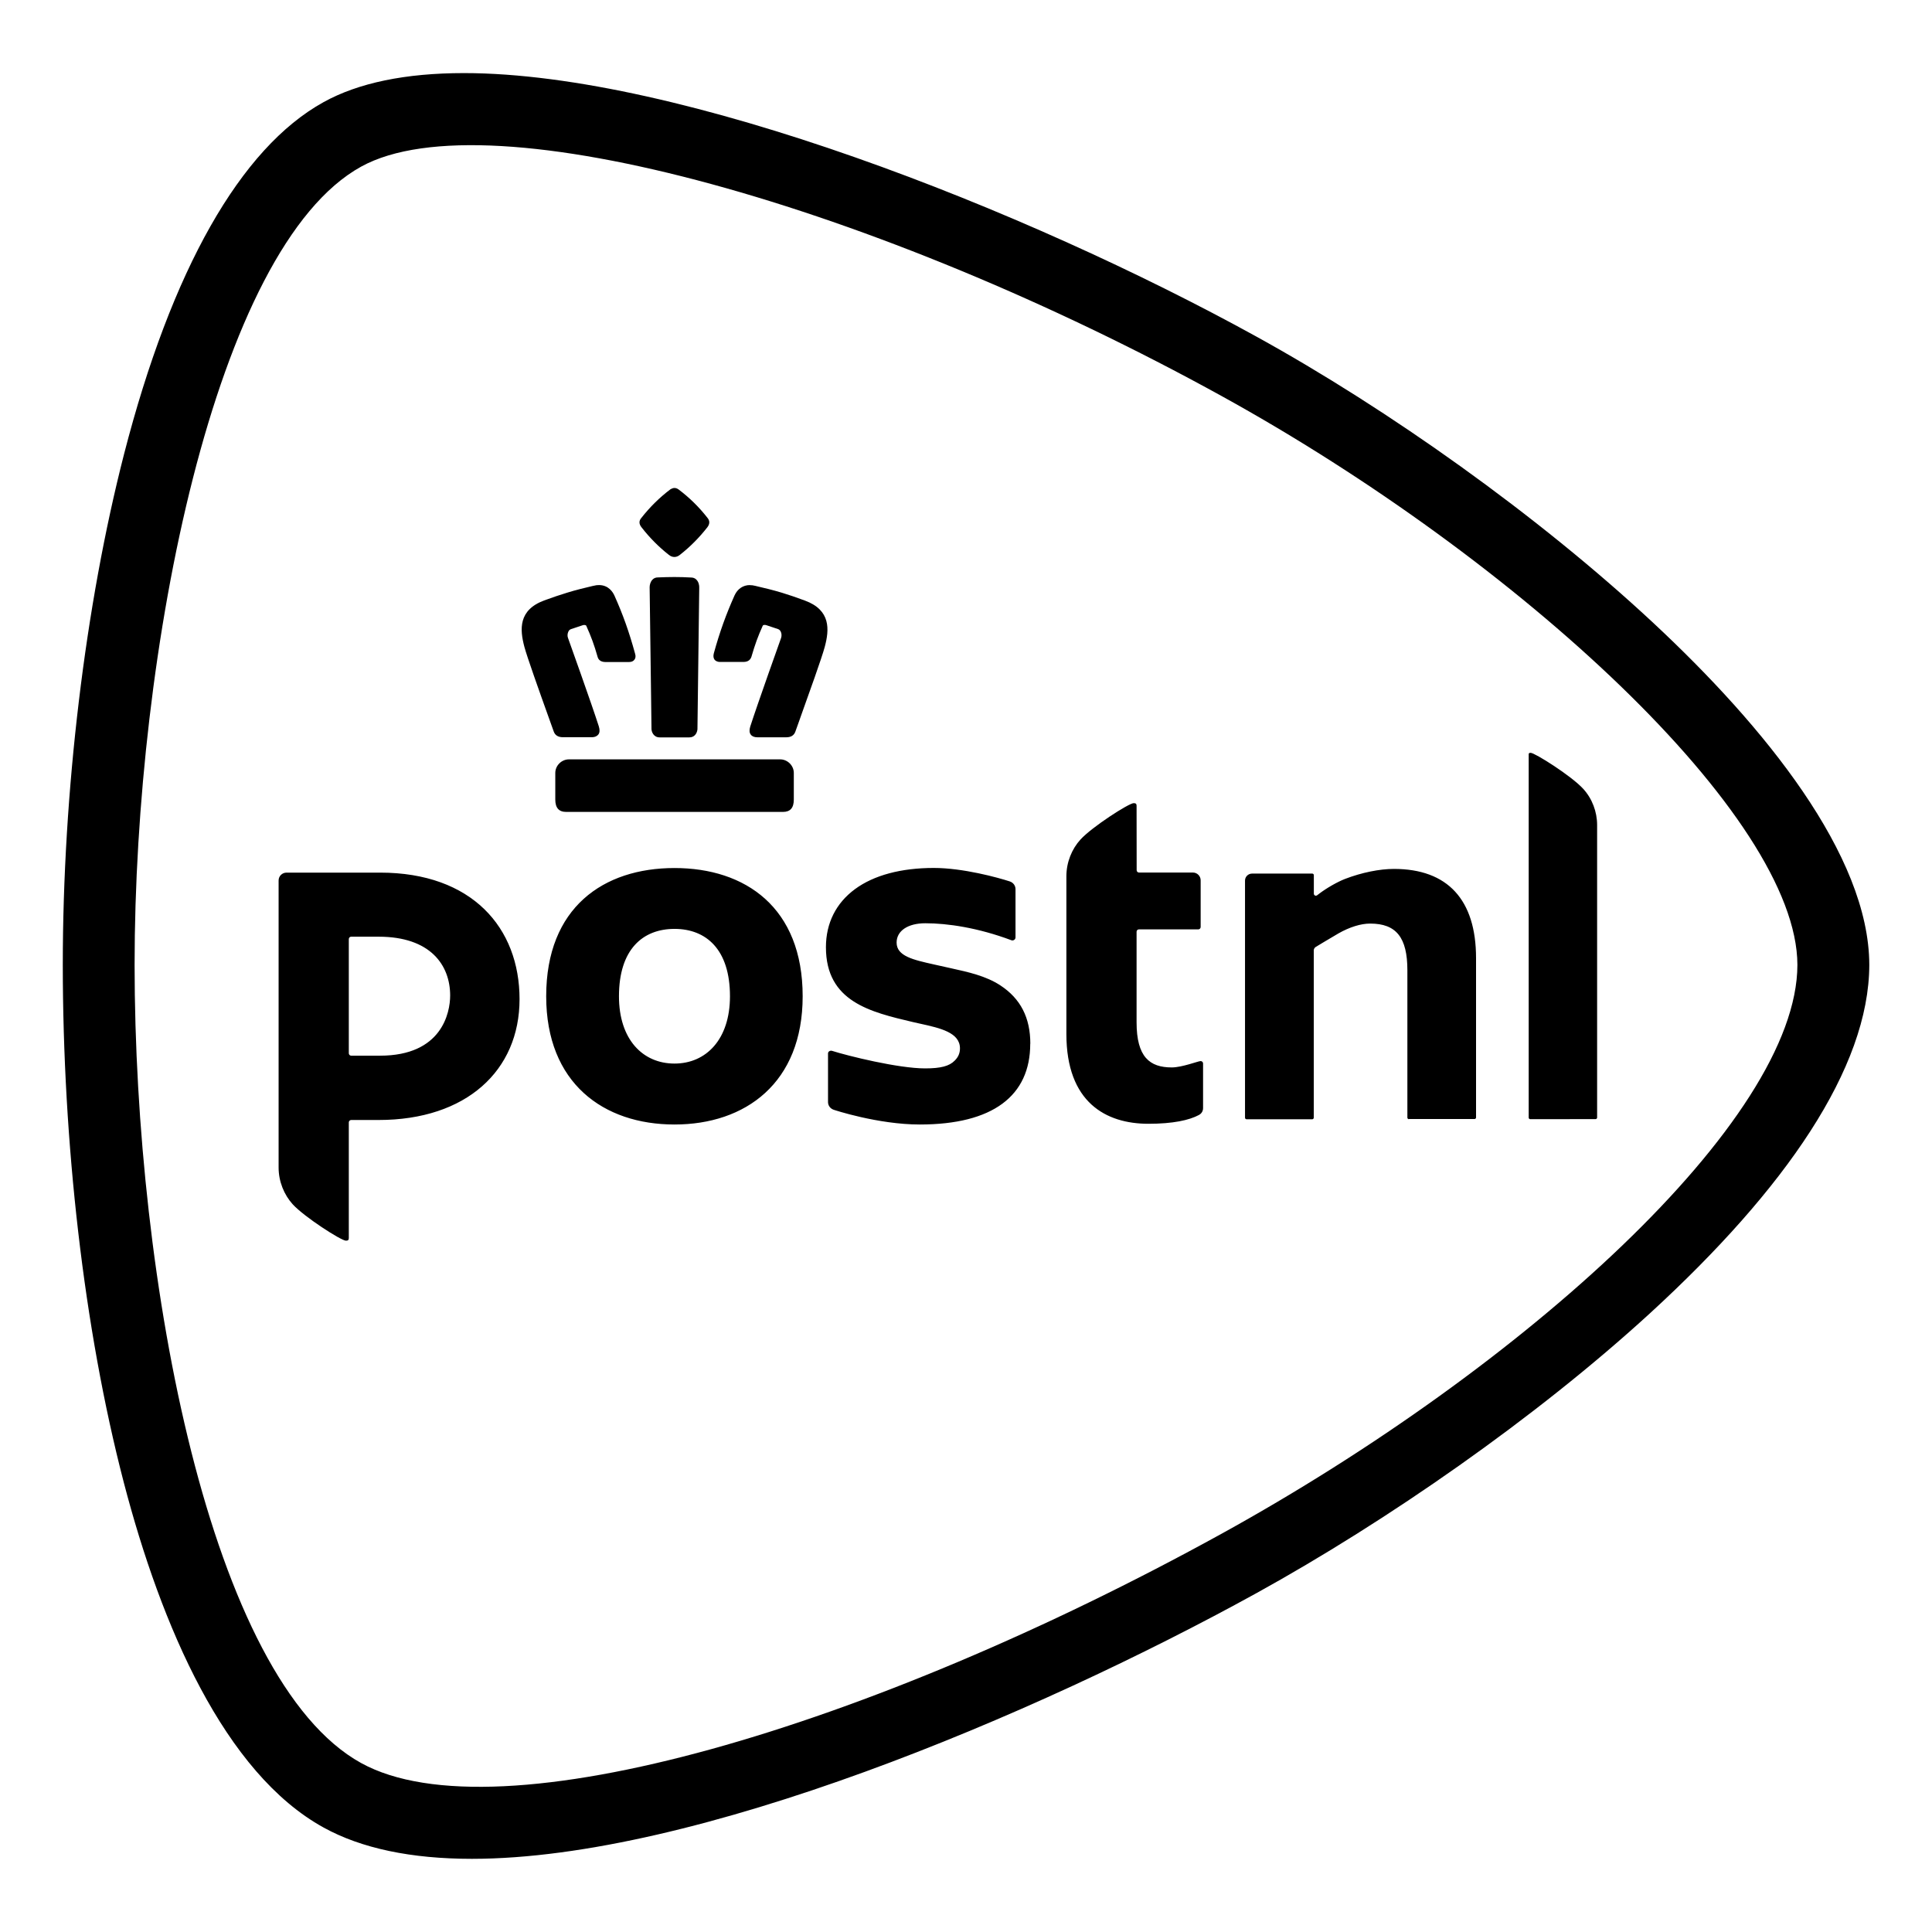
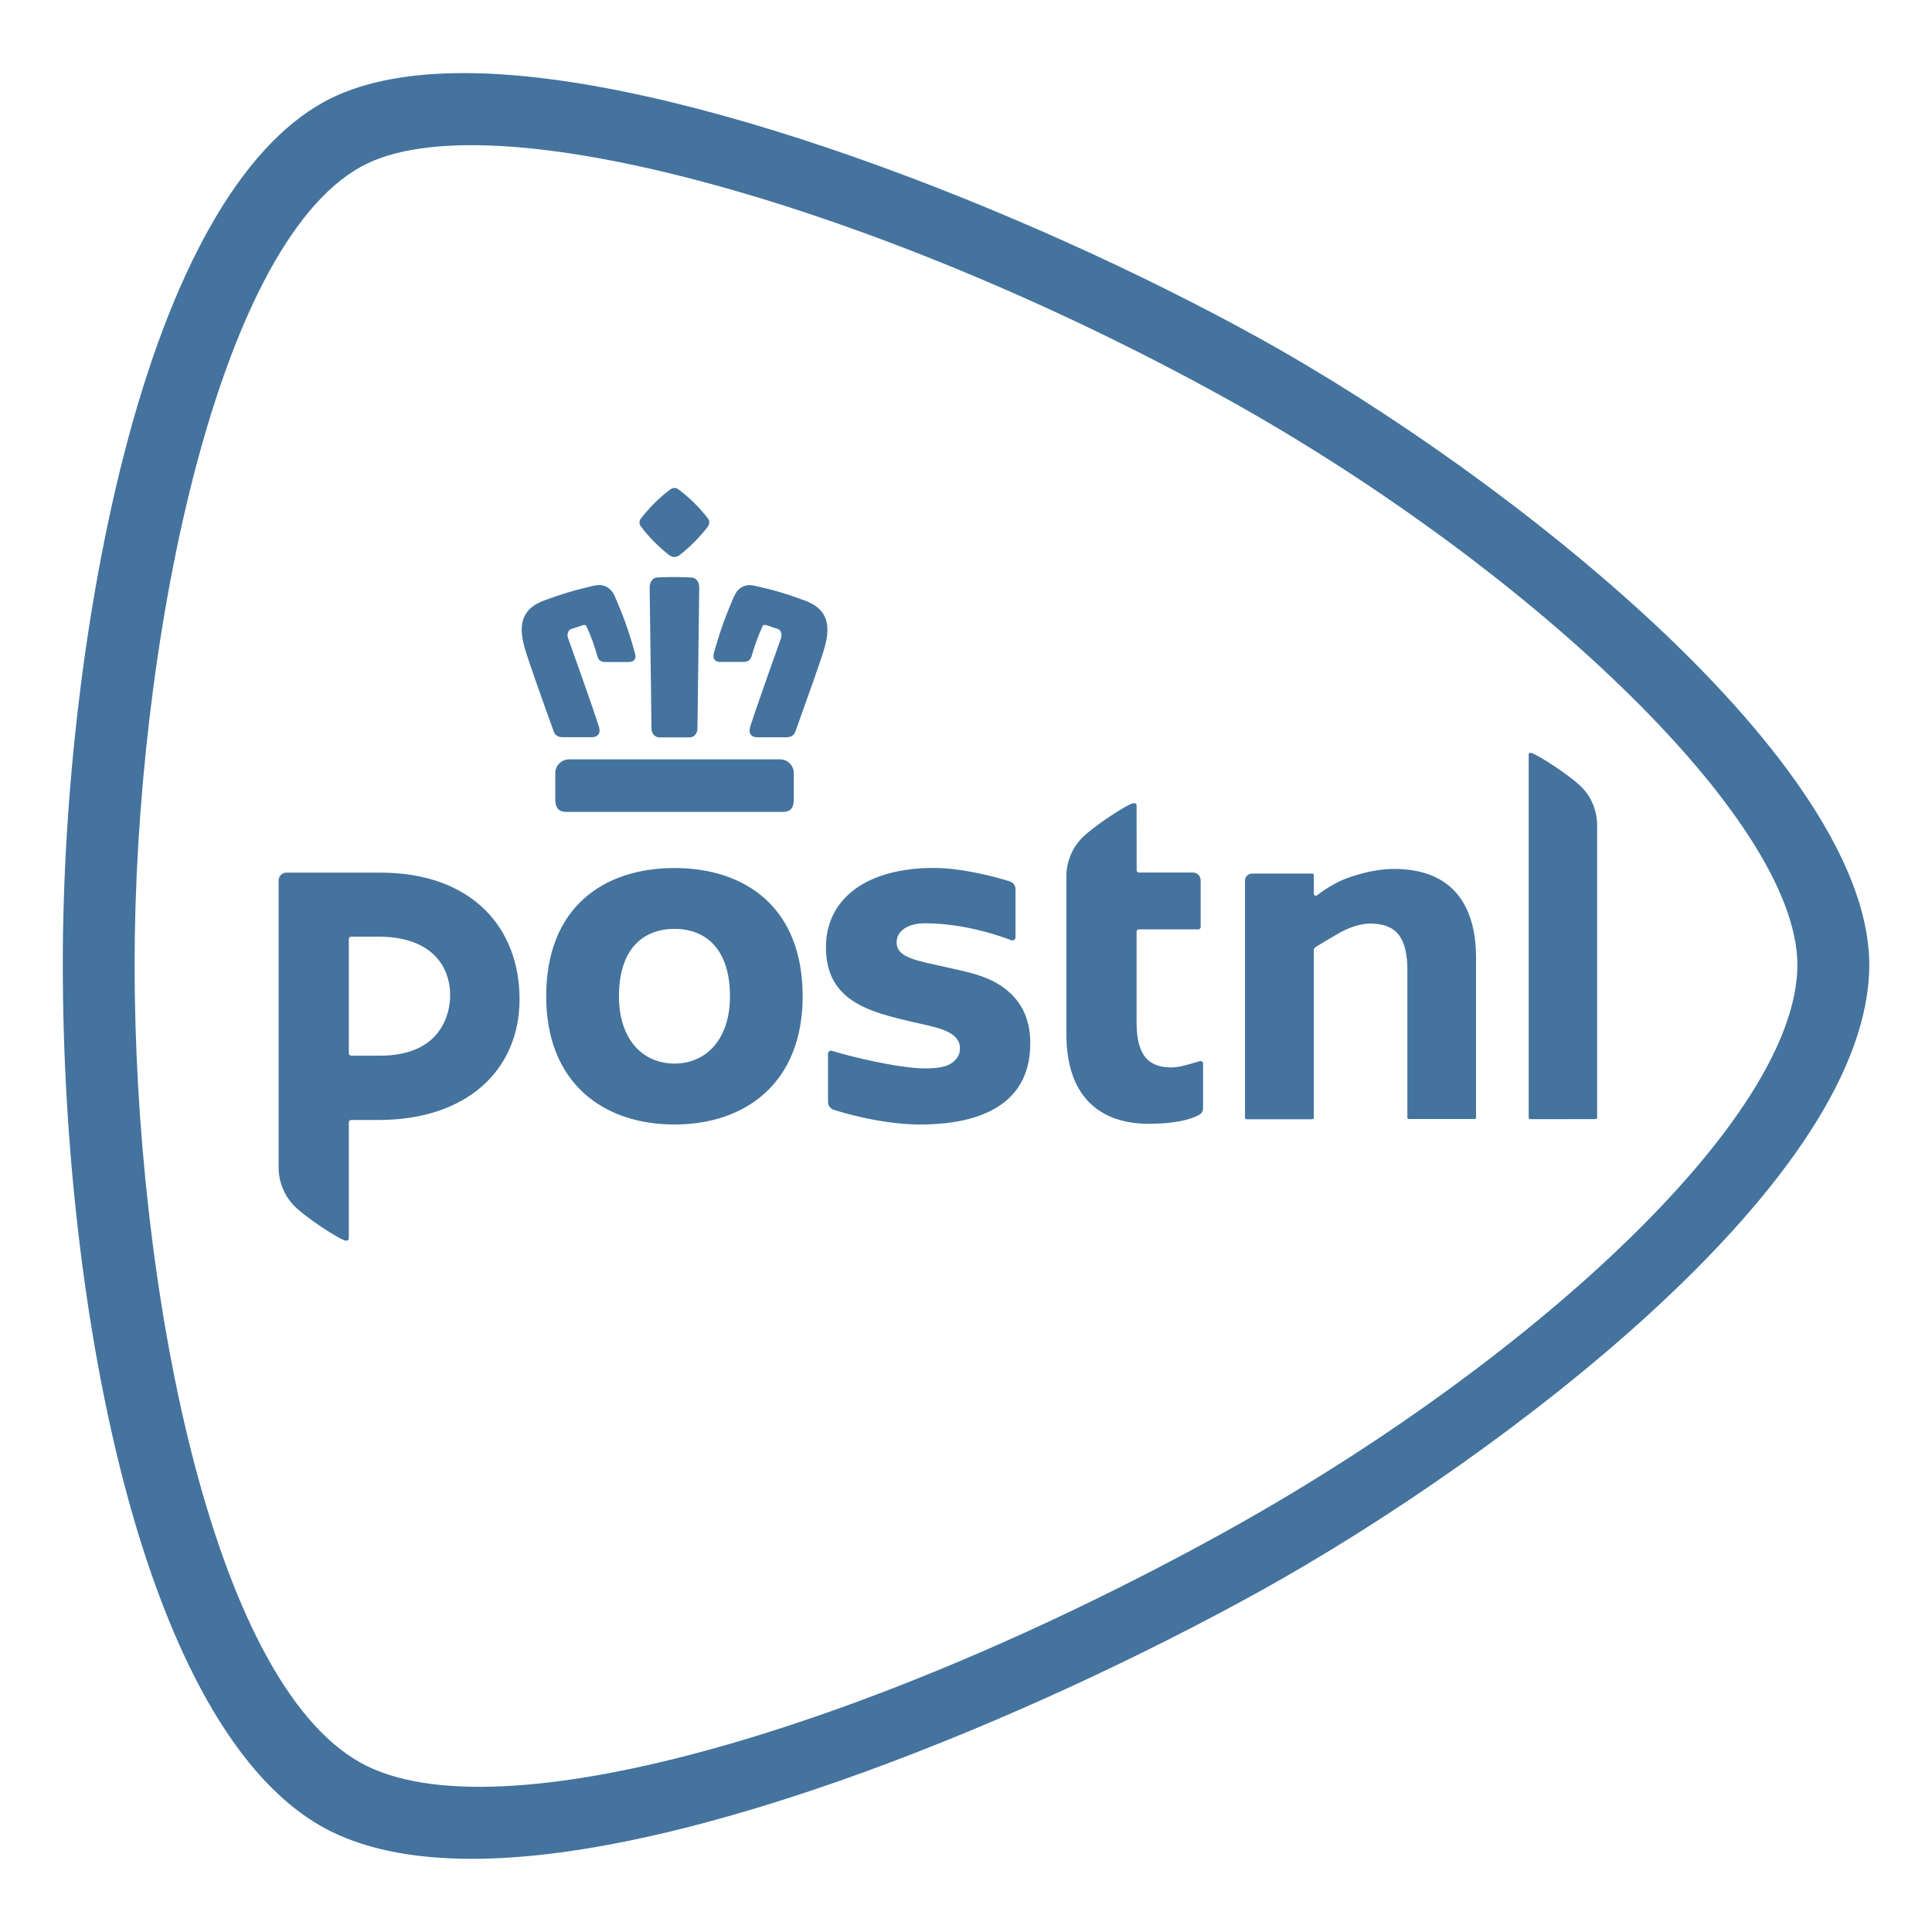
- <svg xmlns="http://www.w3.org/2000/svg" width="24" height="24" viewBox="0 0 24 24" version="1.1">
+ <svg xmlns="http://www.w3.org/2000/svg" width="24" height="24" fill="#44739e" viewBox="0 0 24 24" version="1.1">
  <path d="m 8.379,10.783 c -0.883,0 -1.594,0.49 -1.594,1.593 0,1.079 0.711,1.593 1.594,1.593 0.88,0 1.592,-0.515 1.592,-1.593 0,-1.103 -0.712,-1.593 -1.592,-1.593 z m 0,2.429 c -0.395,0 -0.69,-0.3 -0.69,-0.836 0,-0.582 0.295,-0.837 0.69,-0.837 0.393,0 0.689,0.255 0.689,0.837 0,0.535 -0.296,0.836 -0.689,0.836 z M 14.12,10.81 c 0,0.016 0.013,0.029 0.029,0.029 h 0.67 c 0.053,0 0.096,0.044 0.096,0.096 v 0.58 c 0,0.017 -0.013,0.03 -0.029,0.03 h -0.738 c -0.016,0 -0.029,0.013 -0.029,0.029 v 1.126 c 0,0.432 0.164,0.56 0.437,0.56 0.128,0 0.329,-0.079 0.359,-0.079 0.016,0 0.03,0.013 0.03,0.029 v 0.555 c 0,0.042 -0.024,0.071 -0.05,0.085 -0.122,0.066 -0.326,0.11 -0.629,0.11 -0.528,0 -1.019,-0.266 -1.019,-1.116 v -1.959 c 0,-0.174 0.068,-0.339 0.175,-0.456 0.143,-0.157 0.602,-0.452 0.661,-0.452 0.025,0 0.036,0.008 0.036,0.032 z M 3.461,10.938 c 0,-0.055 0.044,-0.098 0.099,-0.098 h 1.162 c 1.141,0 1.732,0.685 1.732,1.572 0,0.887 -0.661,1.501 -1.751,1.501 H 4.363 c -0.016,0 -0.03,0.013 -0.03,0.03 v 1.437 c 0,0.024 -0.01,0.032 -0.036,0.032 -0.059,0 -0.518,-0.295 -0.661,-0.452 -0.107,-0.118 -0.175,-0.283 -0.175,-0.456 z m 2.131,1.429 c 0,-0.377 -0.244,-0.731 -0.888,-0.731 H 4.362 c -0.016,0 -0.029,0.013 -0.029,0.03 v 1.418 c 0,0.016 0.013,0.03 0.029,0.03 h 0.359 c 0.768,0 0.871,-0.533 0.871,-0.748 z m 7.206,0.599 c 0,0.647 -0.465,1.003 -1.372,1.003 -0.519,0 -1.068,-0.182 -1.072,-0.184 -0.041,-0.015 -0.068,-0.052 -0.068,-0.095 v -0.603 c 0,-0.02 0.017,-0.035 0.038,-0.035 0.003,0 0.012,0.002 0.012,0.002 0.194,0.062 0.822,0.218 1.156,0.218 0.197,0 0.301,-0.029 0.367,-0.096 0.046,-0.045 0.066,-0.094 0.066,-0.153 0,-0.197 -0.248,-0.252 -0.488,-0.305 -0.03,-0.006 -0.017,-0.003 -0.098,-0.022 -0.525,-0.124 -1.079,-0.252 -1.079,-0.929 0,-0.3 0.126,-0.549 0.361,-0.722 0.235,-0.173 0.573,-0.263 0.979,-0.263 0.365,0 0.798,0.12 0.943,0.167 0.046,0.015 0.072,0.055 0.072,0.096 v 0.602 c -0.002,0.028 -0.031,0.041 -0.051,0.033 -0.416,-0.156 -0.796,-0.211 -1.069,-0.211 -0.217,0 -0.357,0.094 -0.357,0.24 0,0.168 0.205,0.214 0.465,0.272 0.032,0.007 0.174,0.039 0.211,0.047 0.213,0.047 0.433,0.095 0.613,0.213 0.25,0.164 0.372,0.4 0.372,0.724 z m 4.704,0.937 c -0.01,0 -0.019,-0.009 -0.019,-0.019 v -1.831 c 0,-0.407 -0.138,-0.58 -0.462,-0.58 -0.116,0 -0.255,0.043 -0.394,0.122 -0.138,0.08 -0.246,0.147 -0.285,0.17 -0.011,0.007 -0.022,0.025 -0.022,0.04 v 2.08 c 0,0.01 -0.009,0.019 -0.019,0.019 h -0.816 c -0.01,0 -0.019,-0.009 -0.019,-0.019 v -2.946 c 0,-0.048 0.039,-0.087 0.088,-0.087 h 0.748 c 0.01,0 0.019,0.009 0.019,0.019 v 0.231 c 0,0.014 0.012,0.025 0.025,0.025 0.005,0 0.012,-0.003 0.015,-0.005 l 0.025,-0.019 c 0.091,-0.07 0.231,-0.15 0.326,-0.186 0.204,-0.078 0.425,-0.123 0.604,-0.123 0.667,0 1.02,0.383 1.02,1.108 v 1.98 c 0,0.011 -0.009,0.019 -0.019,0.019 h -0.815 z m 1.507,0 c -0.01,0 -0.019,-0.009 -0.019,-0.019 V 9.373 c 0,-0.016 0.003,-0.021 0.025,-0.021 0.051,0 0.506,0.286 0.653,0.448 0.11,0.12 0.172,0.284 0.172,0.449 v 3.634 c 0,0.01 -0.009,0.019 -0.019,0.019 z M 8.378,6.062 c -0.015,0 -0.03,0.005 -0.048,0.015 -0.137,0.103 -0.258,0.223 -0.363,0.357 -0.031,0.035 -0.031,0.075 0.002,0.116 0.1,0.129 0.214,0.244 0.339,0.342 0.023,0.019 0.046,0.027 0.07,0.027 0.024,0 0.047,-0.009 0.07,-0.028 0.125,-0.098 0.239,-0.213 0.339,-0.341 0.032,-0.042 0.032,-0.082 0,-0.119 C 8.684,6.299 8.563,6.18 8.428,6.079 8.409,6.066 8.394,6.062 8.378,6.062 Z m 0,1.106 c -0.066,0 -0.135,0.002 -0.207,0.005 -0.025,0 -0.049,0.009 -0.066,0.028 -0.025,0.025 -0.035,0.066 -0.035,0.093 0.002,0.141 0.012,0.886 0.018,1.361 0.003,0.229 0.005,0.395 0.005,0.4 0,0.034 0.025,0.105 0.101,0.105 h 0.37 c 0.055,0 0.093,-0.039 0.1,-0.1 0,-0.002 0,-0.003 0,-0.005 0,-0.012 0.008,-0.645 0.022,-1.738 v -0.022 c 7.501e-4,-0.021 -0.006,-0.066 -0.035,-0.094 -0.018,-0.019 -0.041,-0.027 -0.068,-0.027 -0.069,-0.004 -0.139,-0.006 -0.205,-0.006 z M 9.316,7.268 c -0.085,0 -0.154,0.047 -0.191,0.128 -0.106,0.237 -0.184,0.453 -0.258,0.721 -0.008,0.032 -0.005,0.058 0.009,0.077 0.01,0.013 0.03,0.029 0.07,0.029 h 0.289 c 0.066,0 0.089,-0.035 0.099,-0.063 0.047,-0.16 0.081,-0.254 0.141,-0.387 7.76e-4,-0.002 0.005,-0.01 0.023,-0.01 0.007,0 0.014,7.76e-4 0.021,0.003 l 0.147,0.049 c 0.017,0.006 0.028,0.021 0.033,0.032 0.011,0.022 0.012,0.052 0.005,0.075 -0.002,0.005 -0.296,0.829 -0.384,1.103 -0.013,0.042 -0.012,0.076 0.006,0.1 0.016,0.022 0.044,0.034 0.083,0.034 h 0.357 c 0.059,0 0.097,-0.023 0.114,-0.07 0.013,-0.035 0.032,-0.087 0.053,-0.148 l 0.008,-0.023 C 10.048,8.619 10.211,8.166 10.245,8.037 10.304,7.819 10.32,7.579 10,7.461 9.898,7.423 9.802,7.39 9.713,7.363 9.6,7.329 9.491,7.303 9.396,7.281 l -0.012,-0.003 c -0.026,-0.007 -0.048,-0.009 -0.069,-0.009 z m -1.875,0 c -0.021,0 -0.042,0.002 -0.063,0.008 l -0.015,0.003 C 7.267,7.302 7.159,7.327 7.047,7.362 6.959,7.389 6.862,7.421 6.76,7.459 6.439,7.578 6.456,7.817 6.514,8.035 c 0.033,0.124 0.184,0.549 0.312,0.905 0.022,0.061 0.04,0.113 0.053,0.148 0.017,0.047 0.056,0.07 0.114,0.07 h 0.357 c 0.048,0 0.071,-0.019 0.083,-0.034 0.018,-0.024 0.019,-0.057 0.006,-0.1 C 7.353,8.754 7.058,7.93 7.055,7.922 c -0.008,-0.022 -0.006,-0.052 0.005,-0.075 0.005,-0.012 0.015,-0.026 0.034,-0.032 l 0.147,-0.049 c 0.005,-0.002 0.012,-0.002 0.019,-0.002 0.015,0 0.022,0.006 0.023,0.01 0.061,0.136 0.096,0.23 0.141,0.387 0.008,0.029 0.032,0.063 0.098,0.063 h 0.289 c 0.032,0 0.056,-0.009 0.07,-0.029 0.015,-0.019 0.018,-0.045 0.008,-0.076 C 7.815,7.849 7.738,7.633 7.632,7.397 7.614,7.358 7.561,7.268 7.441,7.268 Z M 9.692,9.433 H 7.068 c -0.092,0 -0.17,0.077 -0.17,0.169 V 9.932 c 0,0.103 0.044,0.154 0.136,0.154 h 2.692 c 0.091,0 0.135,-0.05 0.135,-0.154 V 9.602 c 0,-0.092 -0.078,-0.169 -0.17,-0.169 z M 22.328,11.986 C 22.324,10.144 18.864,6.953 15.176,4.92 10.922,2.574 6.081,1.191 4.486,2.07 2.668,3.073 1.672,8.079 1.672,11.986 c 7.734e-4,3.938 0.939,8.881 2.814,9.915 1.7,0.937 6.33,-0.446 10.69,-2.849 3.746,-2.065 7.149,-5.134 7.152,-7.066 z M 5.763,0.908 c 2.685,0 6.986,1.697 9.846,3.274 1.636,0.902 3.493,2.218 4.93,3.557 1.379,1.285 2.679,2.884 2.682,4.246 -0.002,1.283 -1.044,2.788 -2.72,4.325 -1.423,1.304 -3.272,2.586 -4.89,3.479 -2.763,1.523 -6.973,3.302 -9.749,3.302 -0.755,0 -1.373,-0.13 -1.841,-0.388 C 2.79,22.026 2.003,20.201 1.537,18.413 1.038,16.494 0.781,14.186 0.78,11.987 0.78,9.834 1.058,7.522 1.541,5.641 2.131,3.35 2.988,1.839 4.019,1.269 4.452,1.029 5.039,0.908 5.763,0.908 Z" />
</svg>
